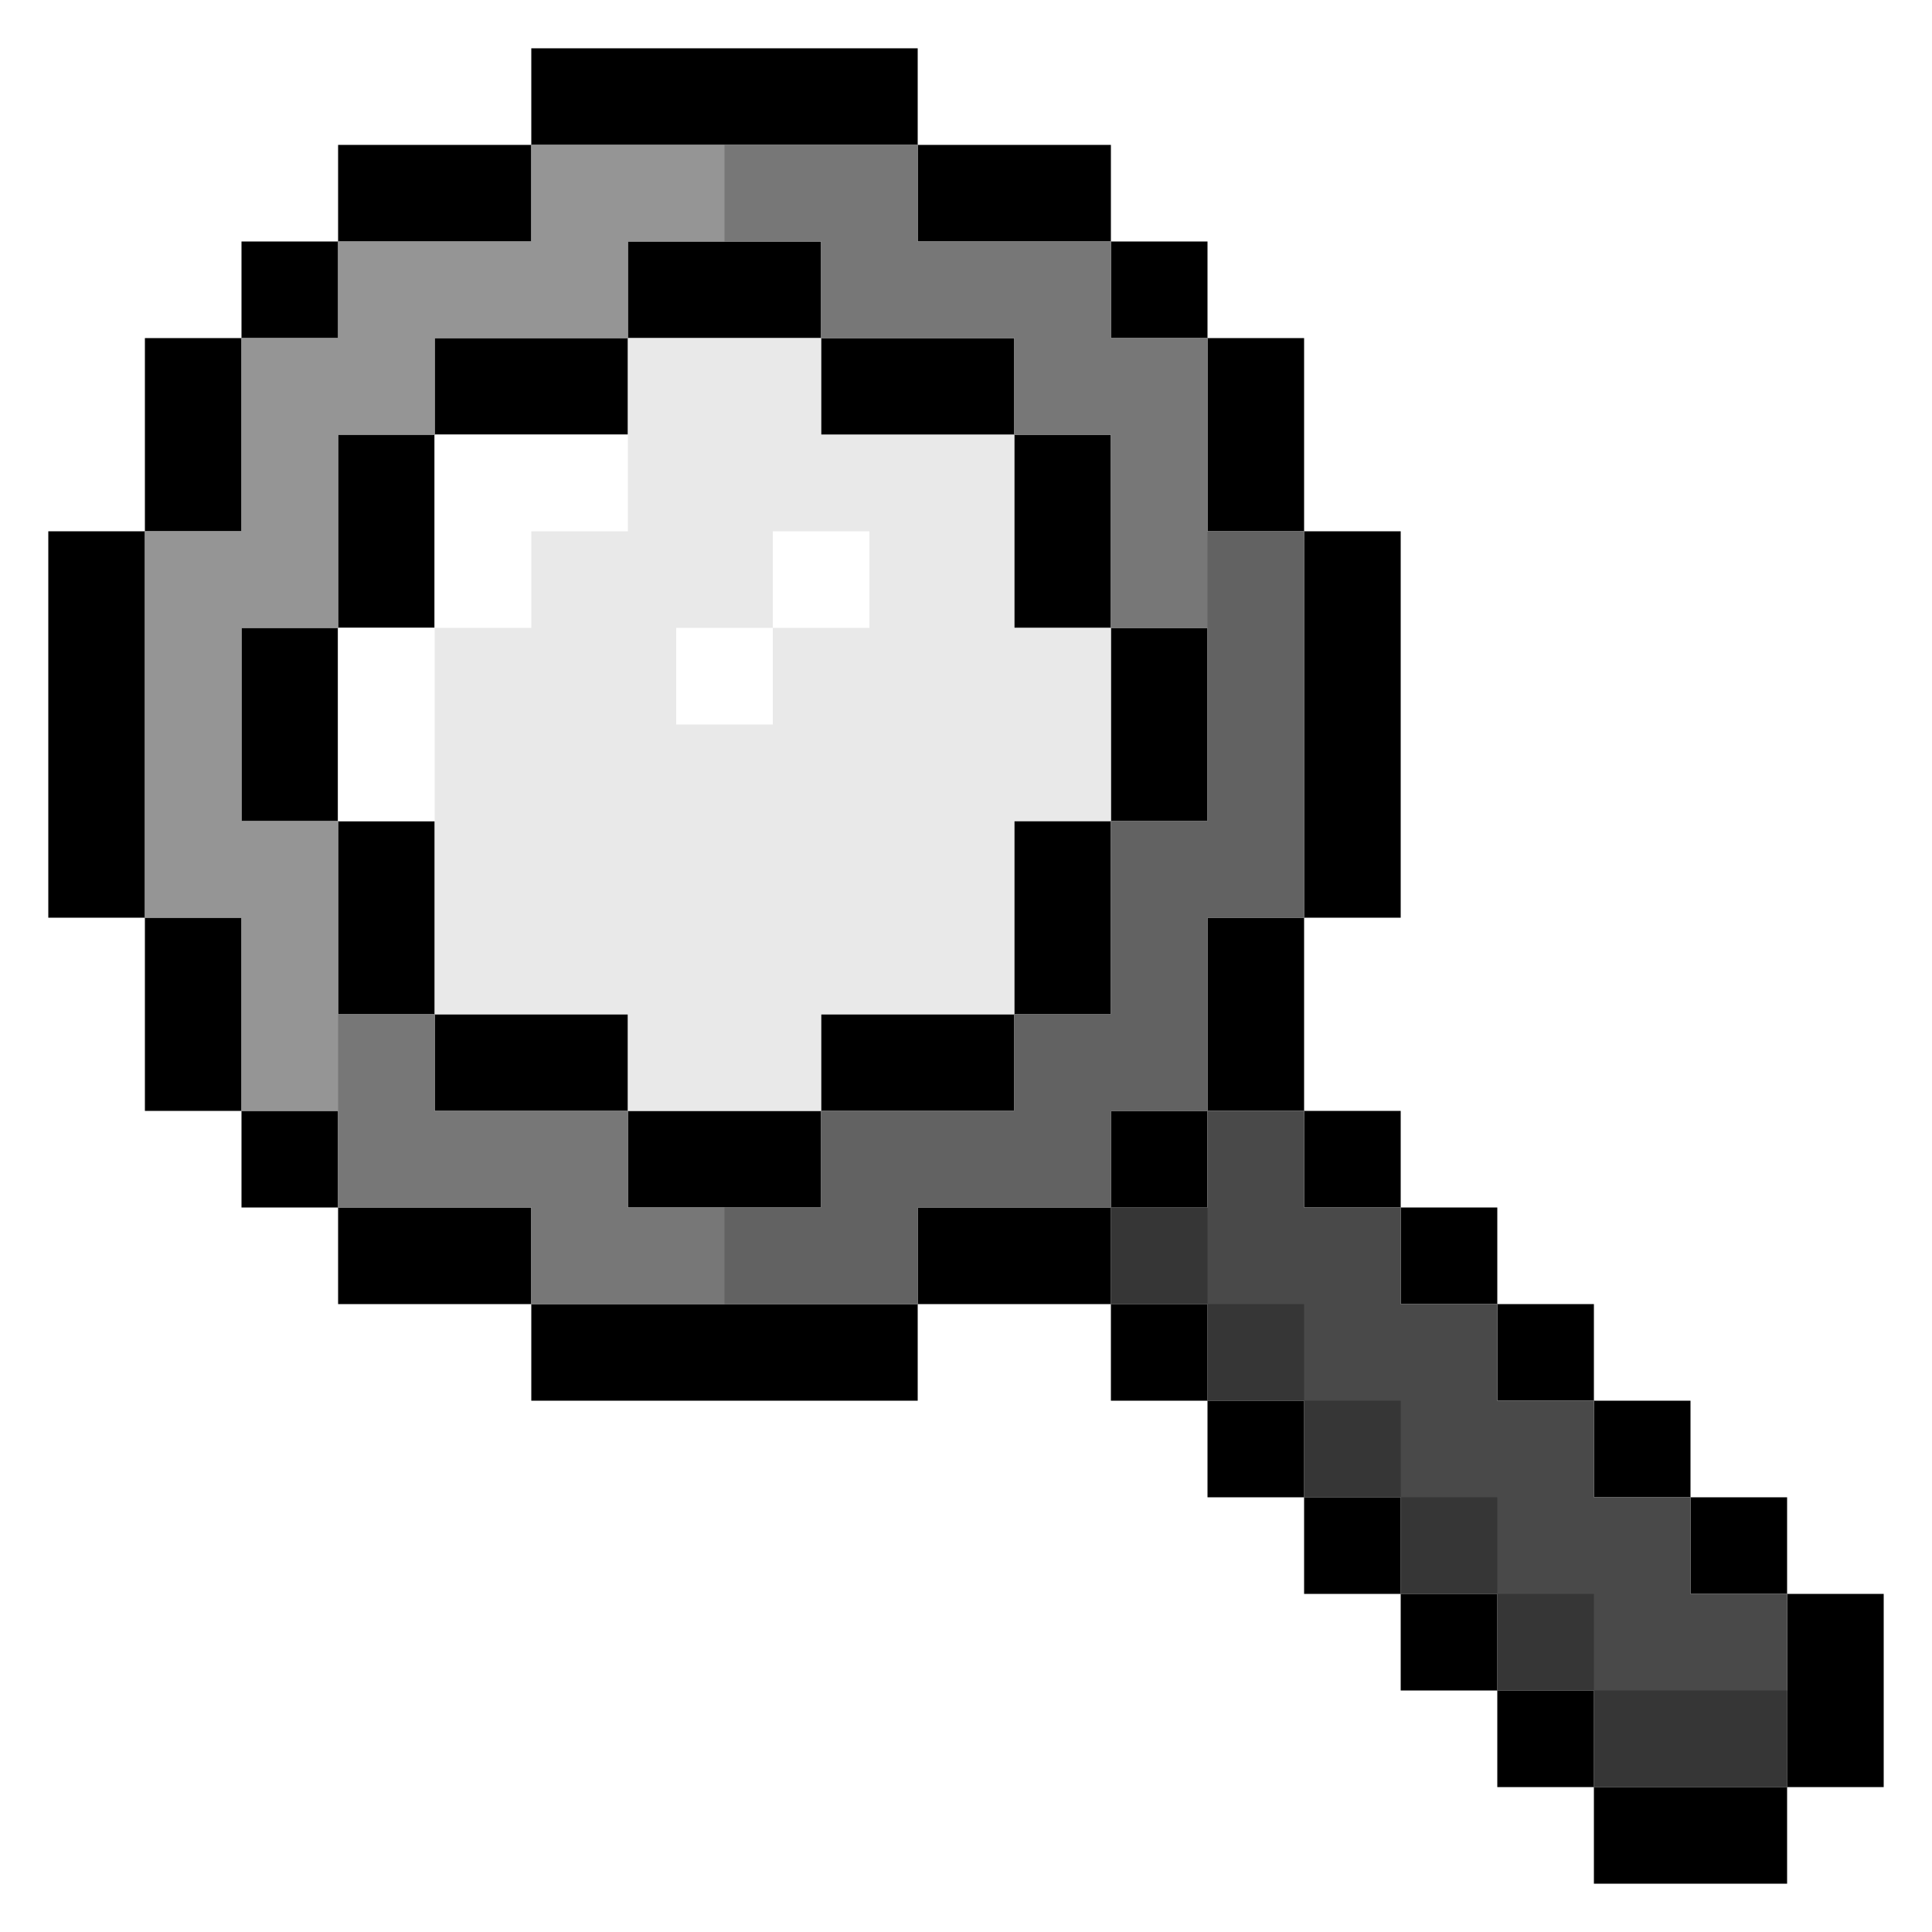
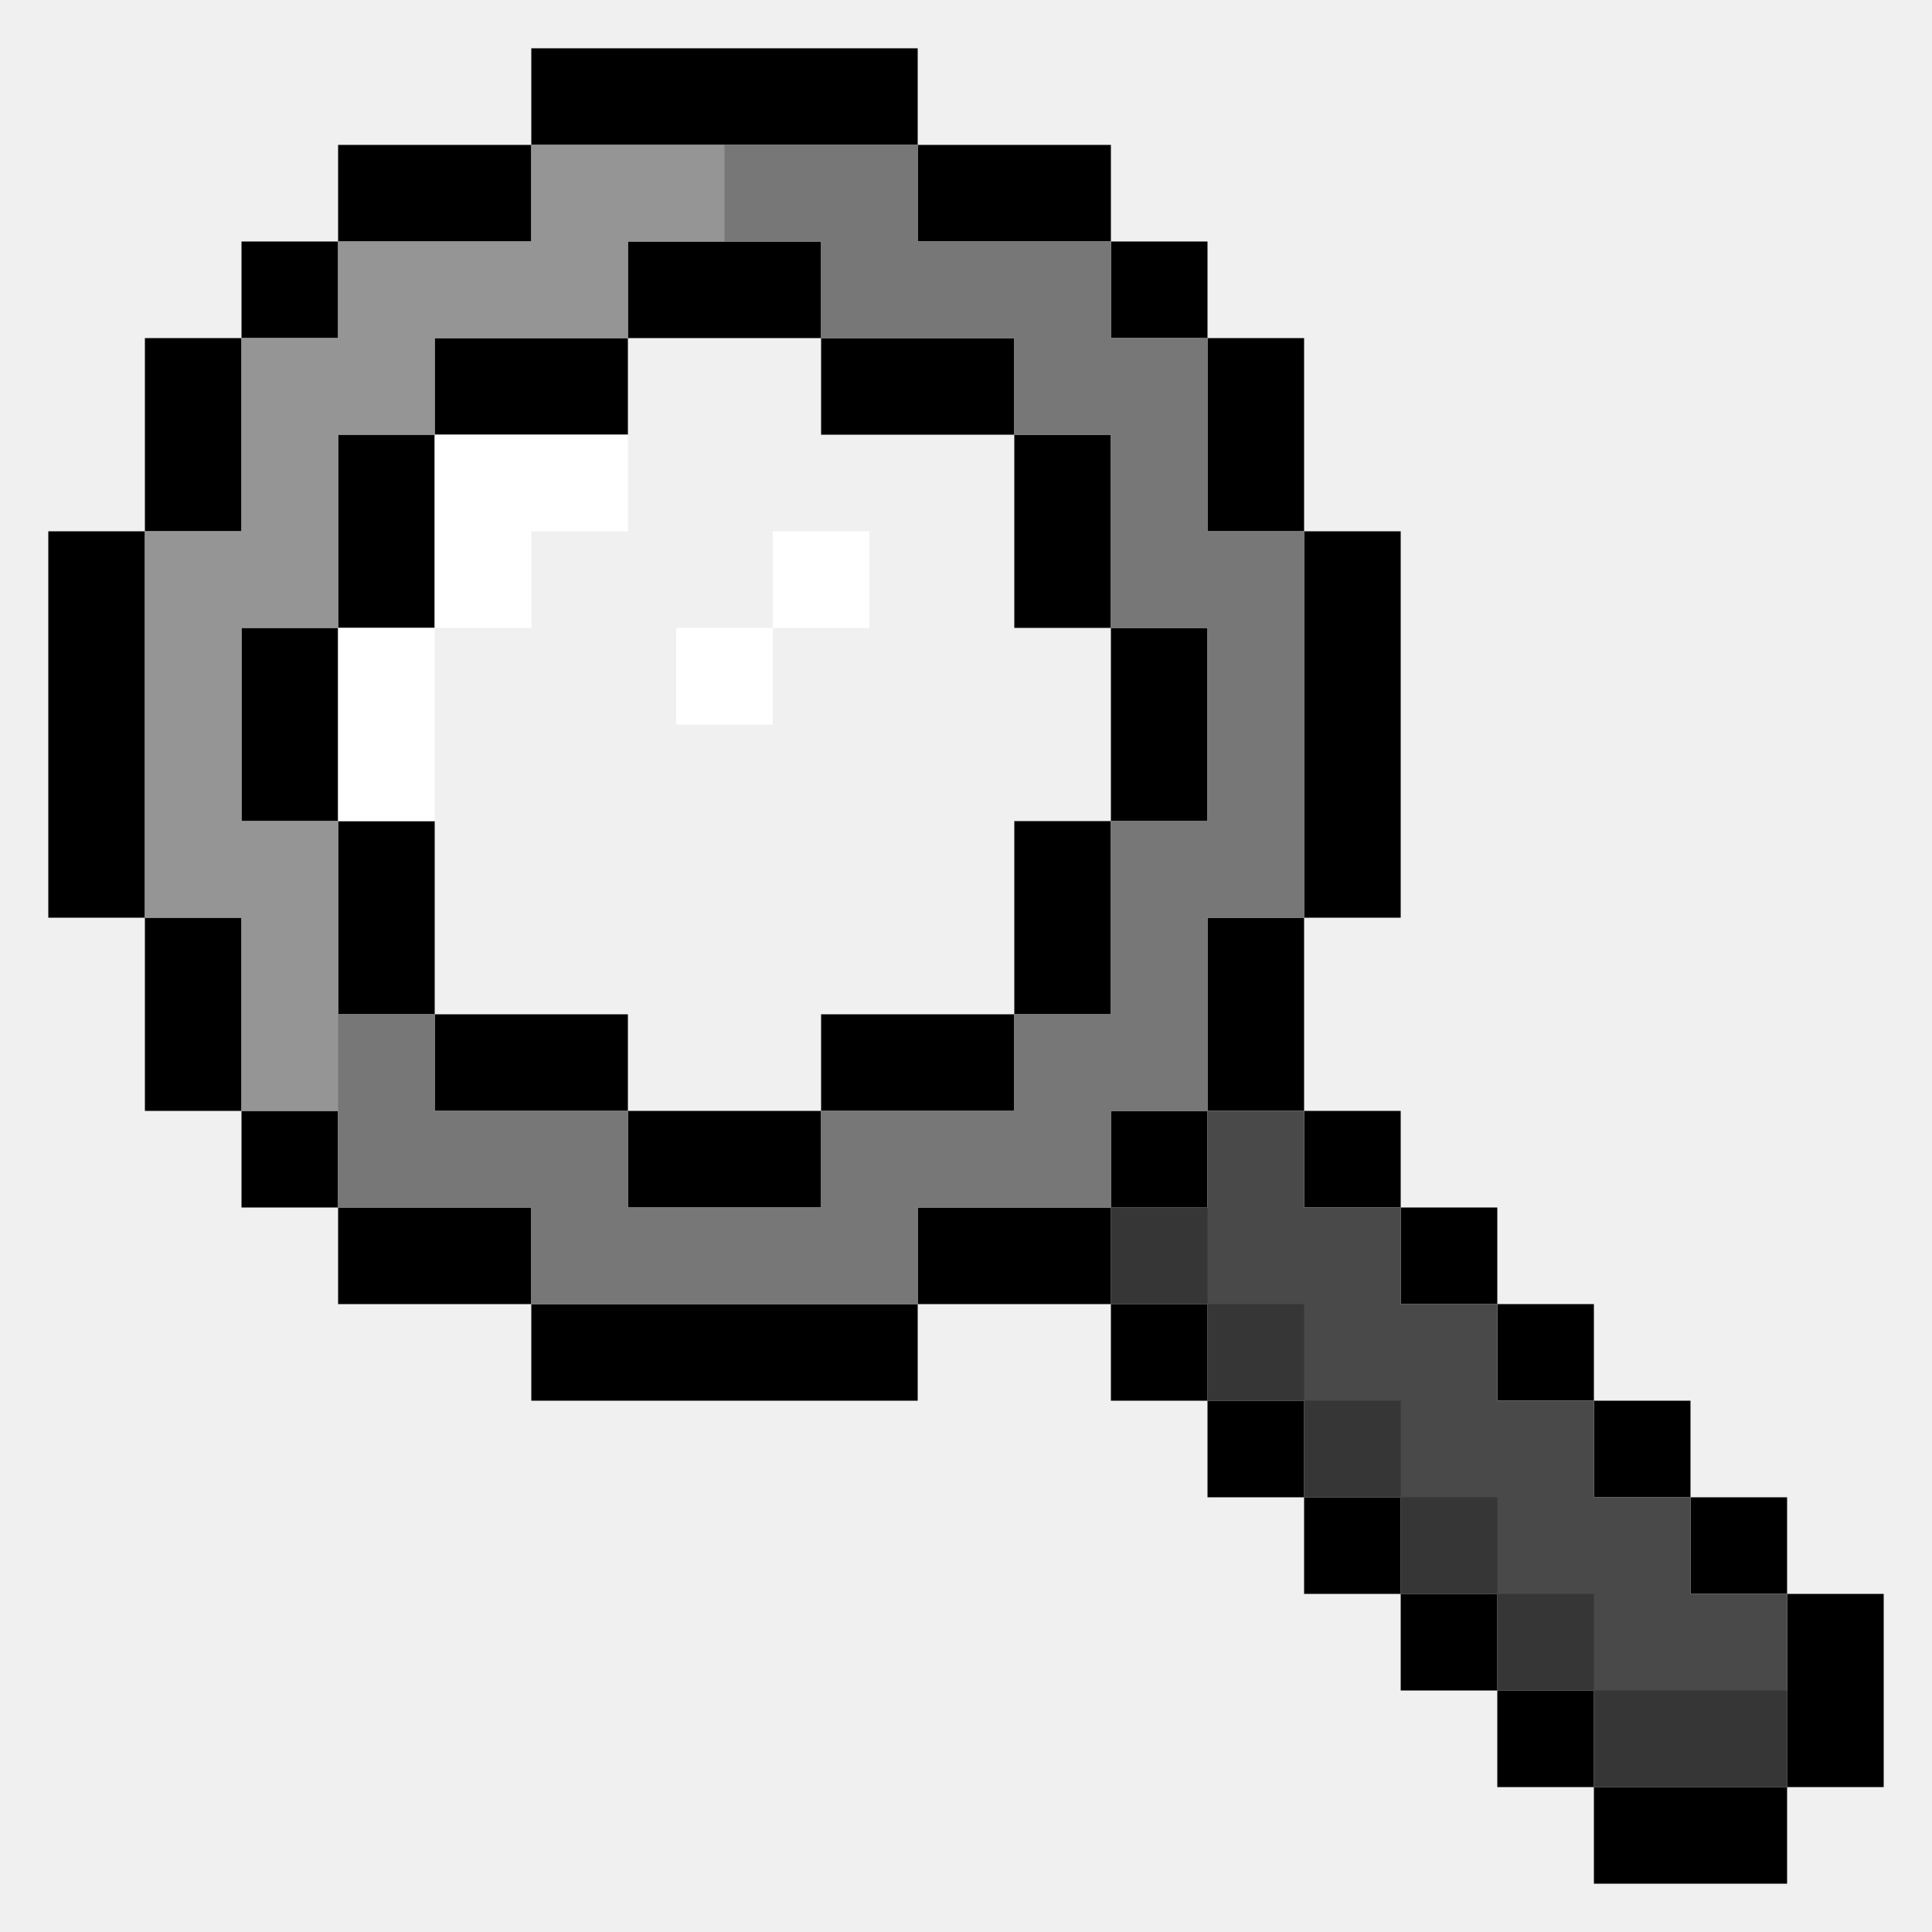
<svg xmlns="http://www.w3.org/2000/svg" width="40" height="40" viewBox="0 0 40 40" fill="none">
-   <rect width="40" height="40" fill="white" />
  <path fill-rule="evenodd" clip-rule="evenodd" d="M9 9H7V13H5V17H7V21H9V23H13V25H17V23H21V21H23V17H25V13H23V9H21V7H17V5H13V7H9V9ZM9 9V13H7V17H9V21H13V23H17V21H21V17H23V13H21V9H17V7H13V9H9Z" fill="black" />
  <path fill-rule="evenodd" clip-rule="evenodd" d="M27 7V11H25V7H27ZM23 5V7H25V5H23ZM19 3V5H23V3H19ZM11 3H19V1H11V3ZM7 5H11V3H7V5ZM5 7V11H3V7H5ZM3 19V11H1V19H3ZM5 23V19H3V23H5ZM7 25V23H5V25H7ZM11 27V25H7V27H11ZM19 27H11V29H19V27ZM23 25H19V27H23V29H25V31H27V33H29V35H31V37H33V39H37V37H39V33H37V31H35V29H33V27H31V25H29V23H27V19H29V11H27V19H25V23H23V25ZM23 25H25V23H27V25H29V27H31V29H33V31H35V33H37V37H33V35H31V33H29V31H27V29H25V27H23V25ZM5 7H7V5H5V7Z" fill="black" />
  <path fill-rule="evenodd" clip-rule="evenodd" d="M5 11H3V19H5V23H7V25H11V27H19V25H23V23H25V19H27V11H25V7H23V5H19V3H11V5H7V7H5V11ZM7 13H5V17H7V21H9V23H13V25H17V23H21V21H23V17H25V13H23V9H21V7H17V5H13V7H9V9H7V13Z" fill="#777777" />
  <path d="M23 25H25V23H27V25H29V27H31V29H33V31H35V33H37V37H33V35H31V33H29V31H27V29H25V27H23V25Z" fill="#494949" />
-   <path d="M7 13H9V9H13V7H17V9H21V13H23V17H21V21H17V23H13V21H9V17H7V13Z" fill="#E9E9E9" />
+   <path d="M7 13H9V9H13V7H17V9H21V13H23V17H21V21H17V23H13V21H9V17H7V13Z" fill="transparent" />
  <path d="M13 9V11H11V13H9V17H7V13H9V9H13Z" fill="white" />
  <path d="M16 13V11H18V13H16V15H14V13H16Z" fill="white" />
  <path d="M7 23H5V19H3V11H5V7H7V5H11V3H15V5H13V7H9V9H7V13H5V17H7V23Z" fill="#959595" />
  <path d="M23 25H25V27H27V29H29V31H31V33H33V35H37V37H33V35H31V33H29V31H27V29H25V27H23V25Z" fill="#363636" />
-   <path d="M19 27L15 27V25L17 25V23H21V21H23V17H25V11H27V19H25V23H23V25H19V27Z" fill="#626262" />
+   <path d="M19 27L15 27V25L17 25V23H21V21H23V17H25V11H27V19H25V23H23V25H19V27Z" fill="transparent" />
</svg>
